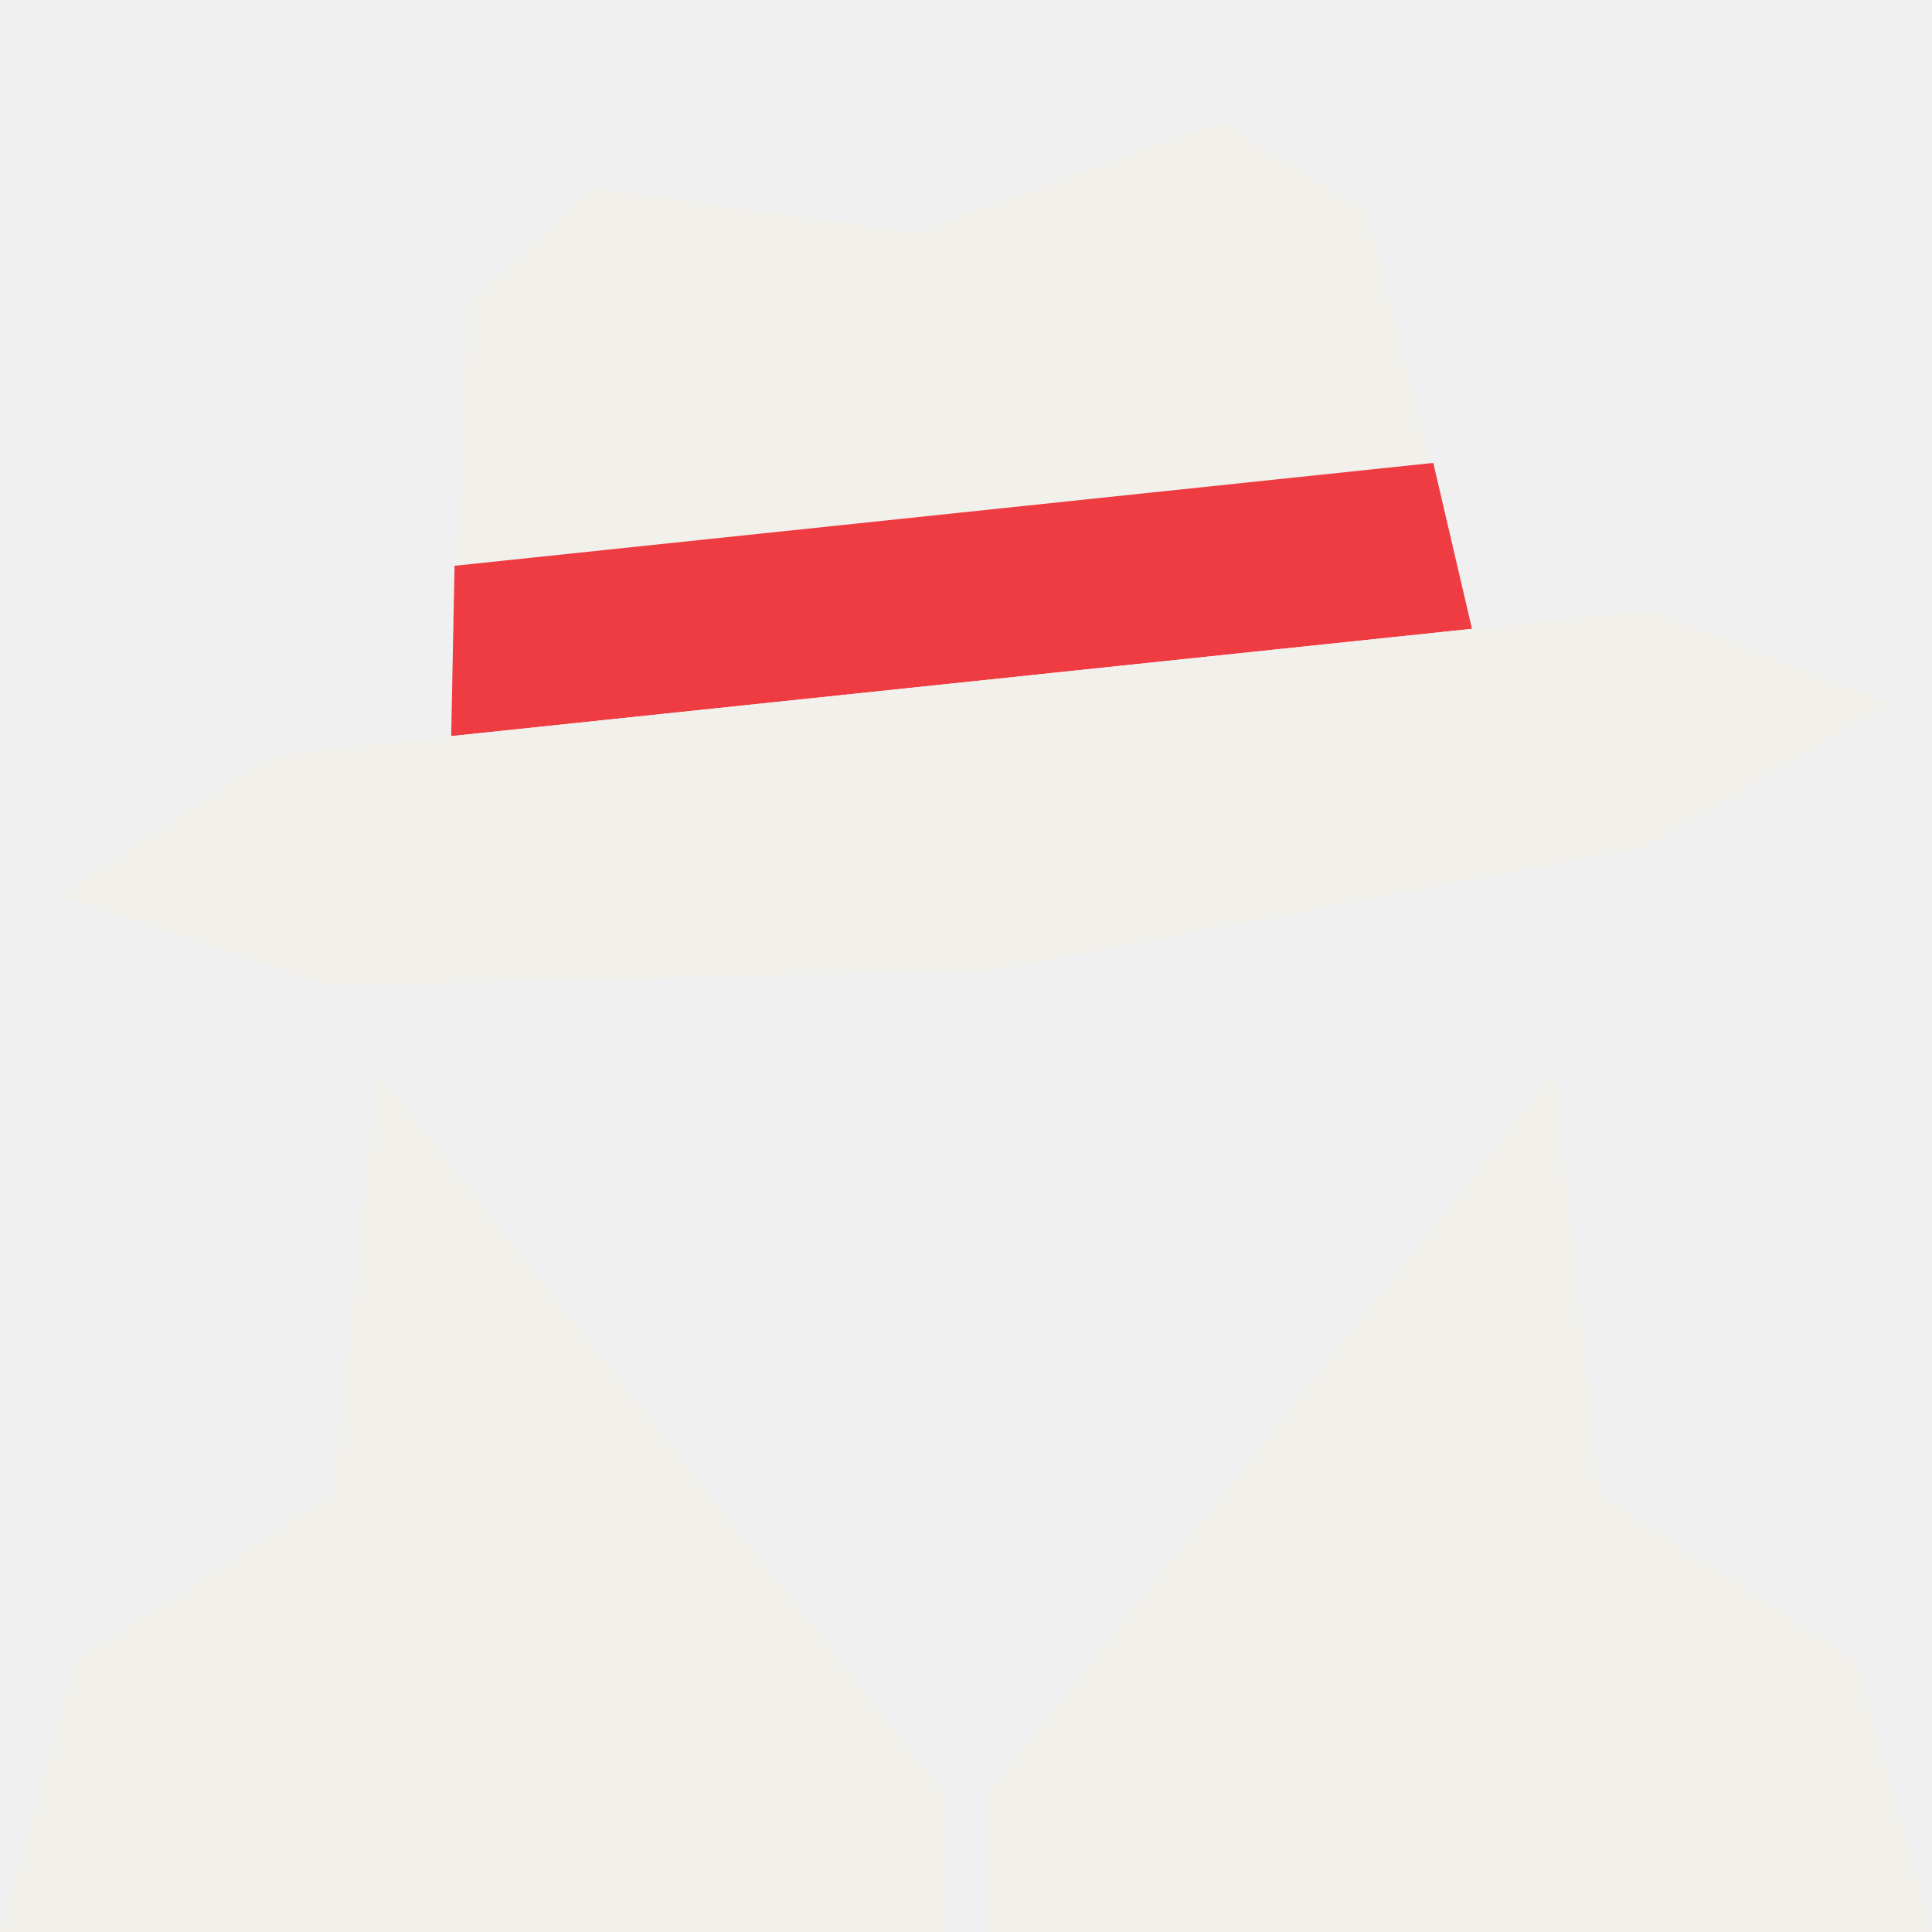
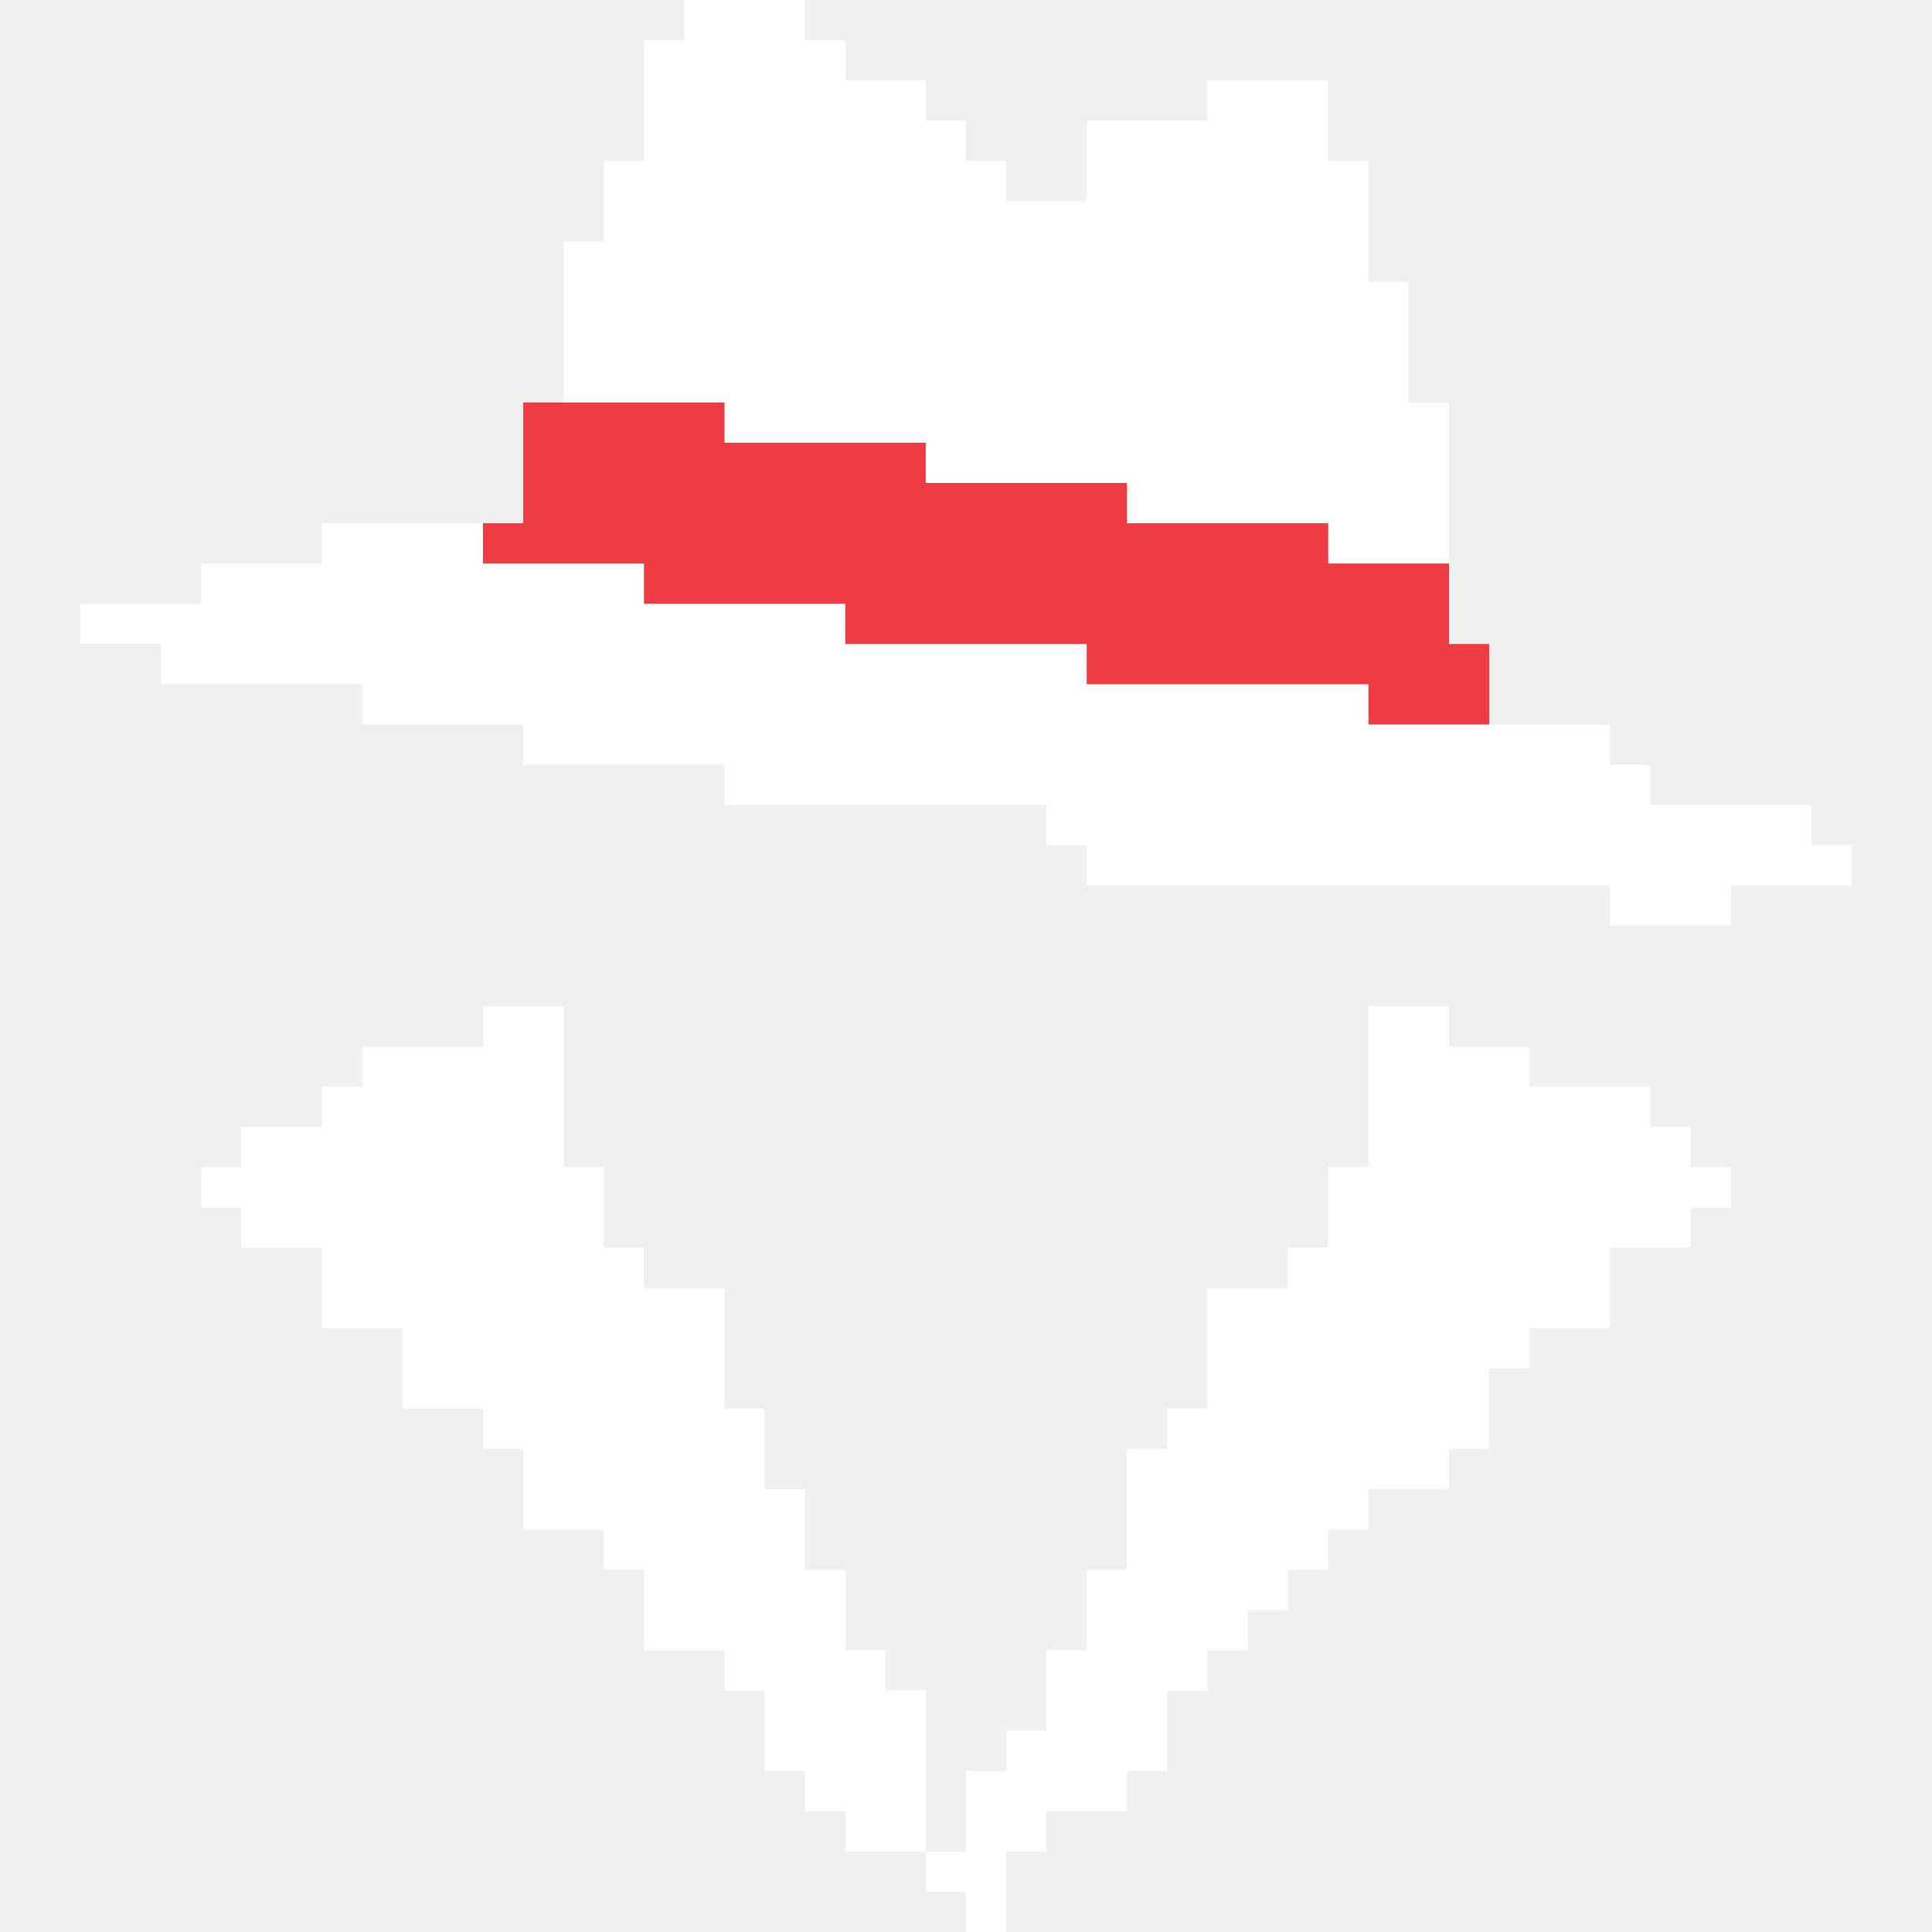
- <svg xmlns="http://www.w3.org/2000/svg" viewBox="0 0 64 64" fill="#f2f0eb">
-   <g transform="rotate(-6 32 24)">
-     <polygon fill="#f2f0eb" points="15,22.6 17,8.5 21.5,5 32,7.6 42.5,5 47,8.5 49,22.6" />
-     <polygon fill="#ee3c42" points="15.7,17 48.3,17 49,22.6 15,22.6" />
-     <polygon fill="#f2f0eb" points="1.5,26.5 9,22.6 55,22.6 62.5,26.5 54,30.4 32,32.2 10,30.4" />
-   </g>
-   <polygon fill="#f2f0eb" points="0,64 2.5,55 11,49.5 12.5,35.5 31.3,59.4 31.3,64" />
-   <polygon fill="#f2f0eb" points="32.7,64 32.7,59.4 51.5,35.5 53,49.5 61.5,55 64,64" />
+ <svg xmlns="http://www.w3.org/2000/svg" viewBox="0 0 48 48">
+   <path fill="#ffffff" d="M17 0 20 0 20 1 21 1 21 2 23 2 23 3 24 3 24 4 25 4 25 5 27 5 27 3 30 3 30 2 33 2 33 4 34 4 34 7 35 7 35 10 36 10 36 14 33 14 33 13 28 13 28 12 23 12 23 11 18 11 18 10 14 10 14 6 15 6 15 4 16 4 16 1 17 1ZM8 13 12 13 12 14 16 14 16 15 21 15 21 16 27 16 27 17 34 17 34 18 40 18 40 19 41 19 41 20 45 20 45 21 46 21 46 22 43 22 43 23 40 23 40 22 27 22 27 21 26 21 26 20 18 20 18 19 13 19 13 18 9 18 9 17 4 17 4 16 2 16 2 15 5 15 5 14 8 14ZM12 25 14 25 14 29 15 29 15 31 16 31 16 32 18 32 18 35 19 35 19 37 20 37 20 39 21 39 21 41 22 41 22 42 23 42 23 46 24 46 24 44 25 44 25 43 26 43 26 41 27 41 27 39 28 39 28 36 29 36 29 35 30 35 30 32 32 32 32 31 33 31 33 29 34 29 34 25 36 25 36 26 38 26 38 27 41 27 41 28 42 28 42 29 43 29 43 30 42 30 42 31 40 31 40 33 38 33 38 34 37 34 37 36 36 36 36 37 34 37 34 38 33 38 33 39 32 39 32 40 31 40 31 41 30 41 30 42 29 42 29 44 28 44 28 45 26 45 26 46 25 46 25 48 24 48 24 47 23 47 23 46 21 46 21 45 20 45 20 44 19 44 19 42 18 42 18 41 16 41 16 39 15 39 15 38 13 38 13 36 12 36 12 35 10 35 10 33 8 33 8 31 6 31 6 30 5 30 5 29 6 29 6 28 8 28 8 27 9 27 9 26 12 26Z" />
+   <path fill="#ee3c42" d="M13 10 18 10 18 11 23 11 23 12 28 12 28 13 33 13 33 14 36 14 36 16 37 16 37 18 34 18 34 17 27 17 27 16 21 16 21 15 16 15 16 14 12 14 12 13 13 13Z" />
</svg>
